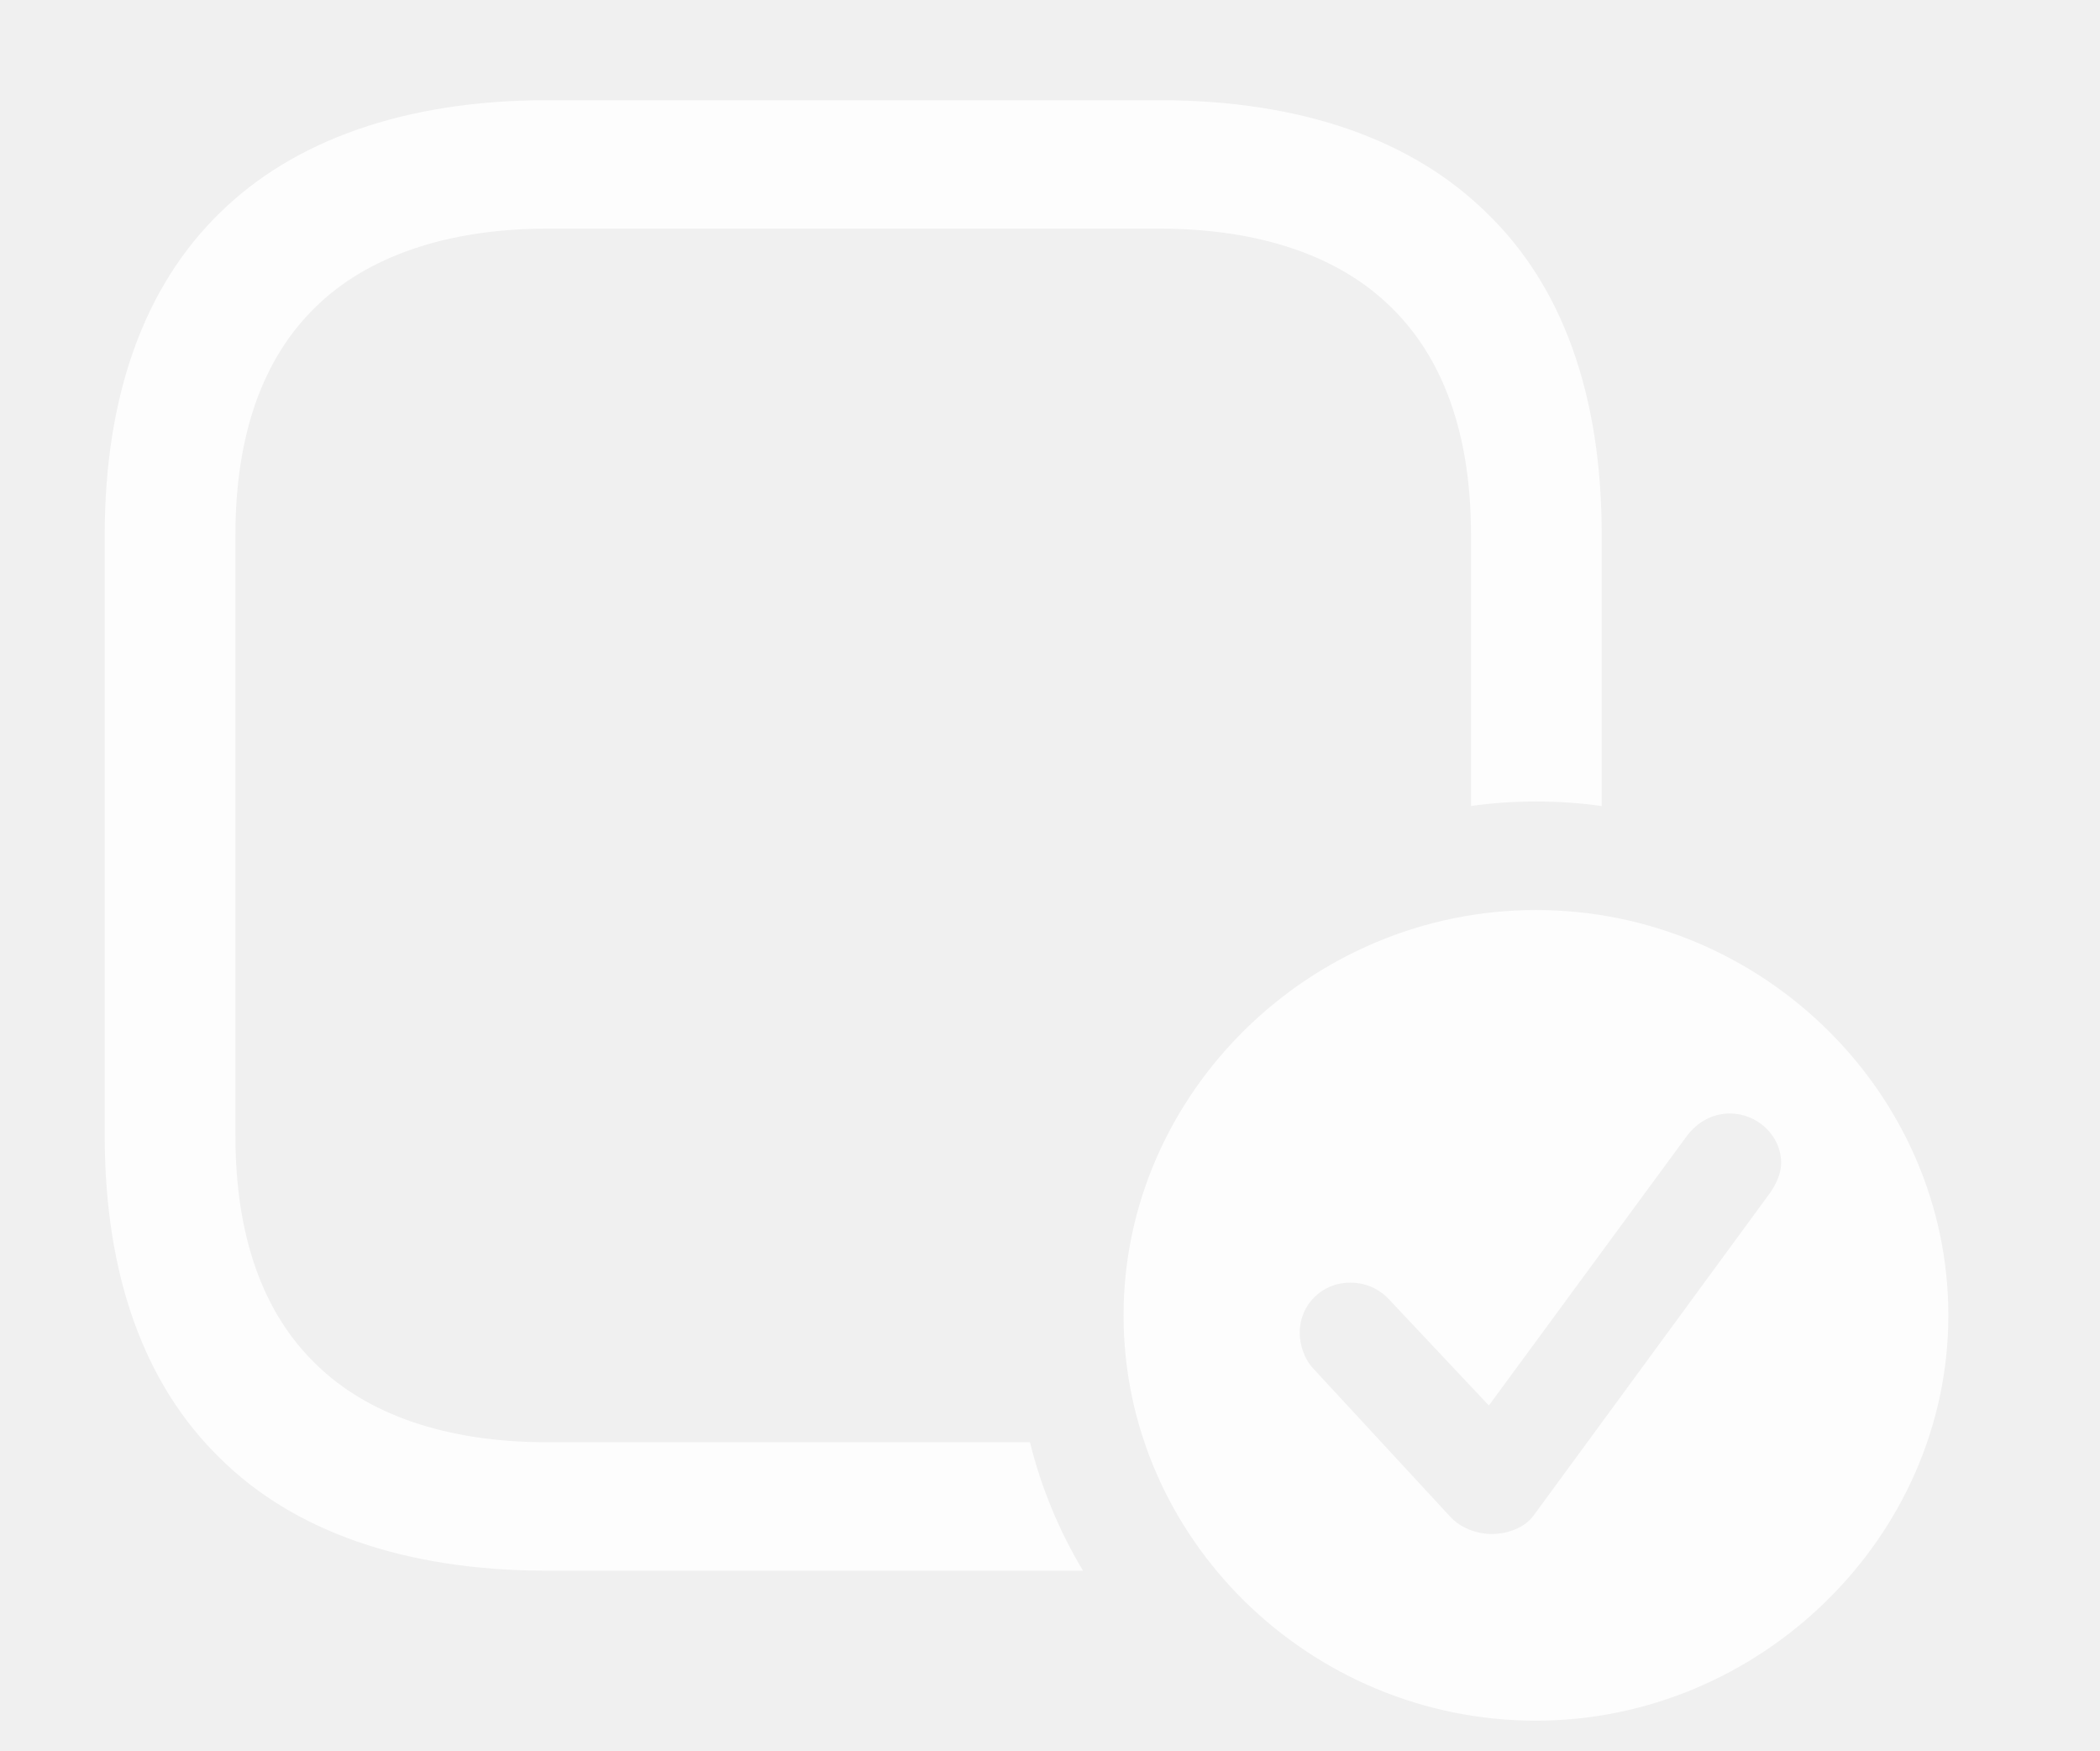
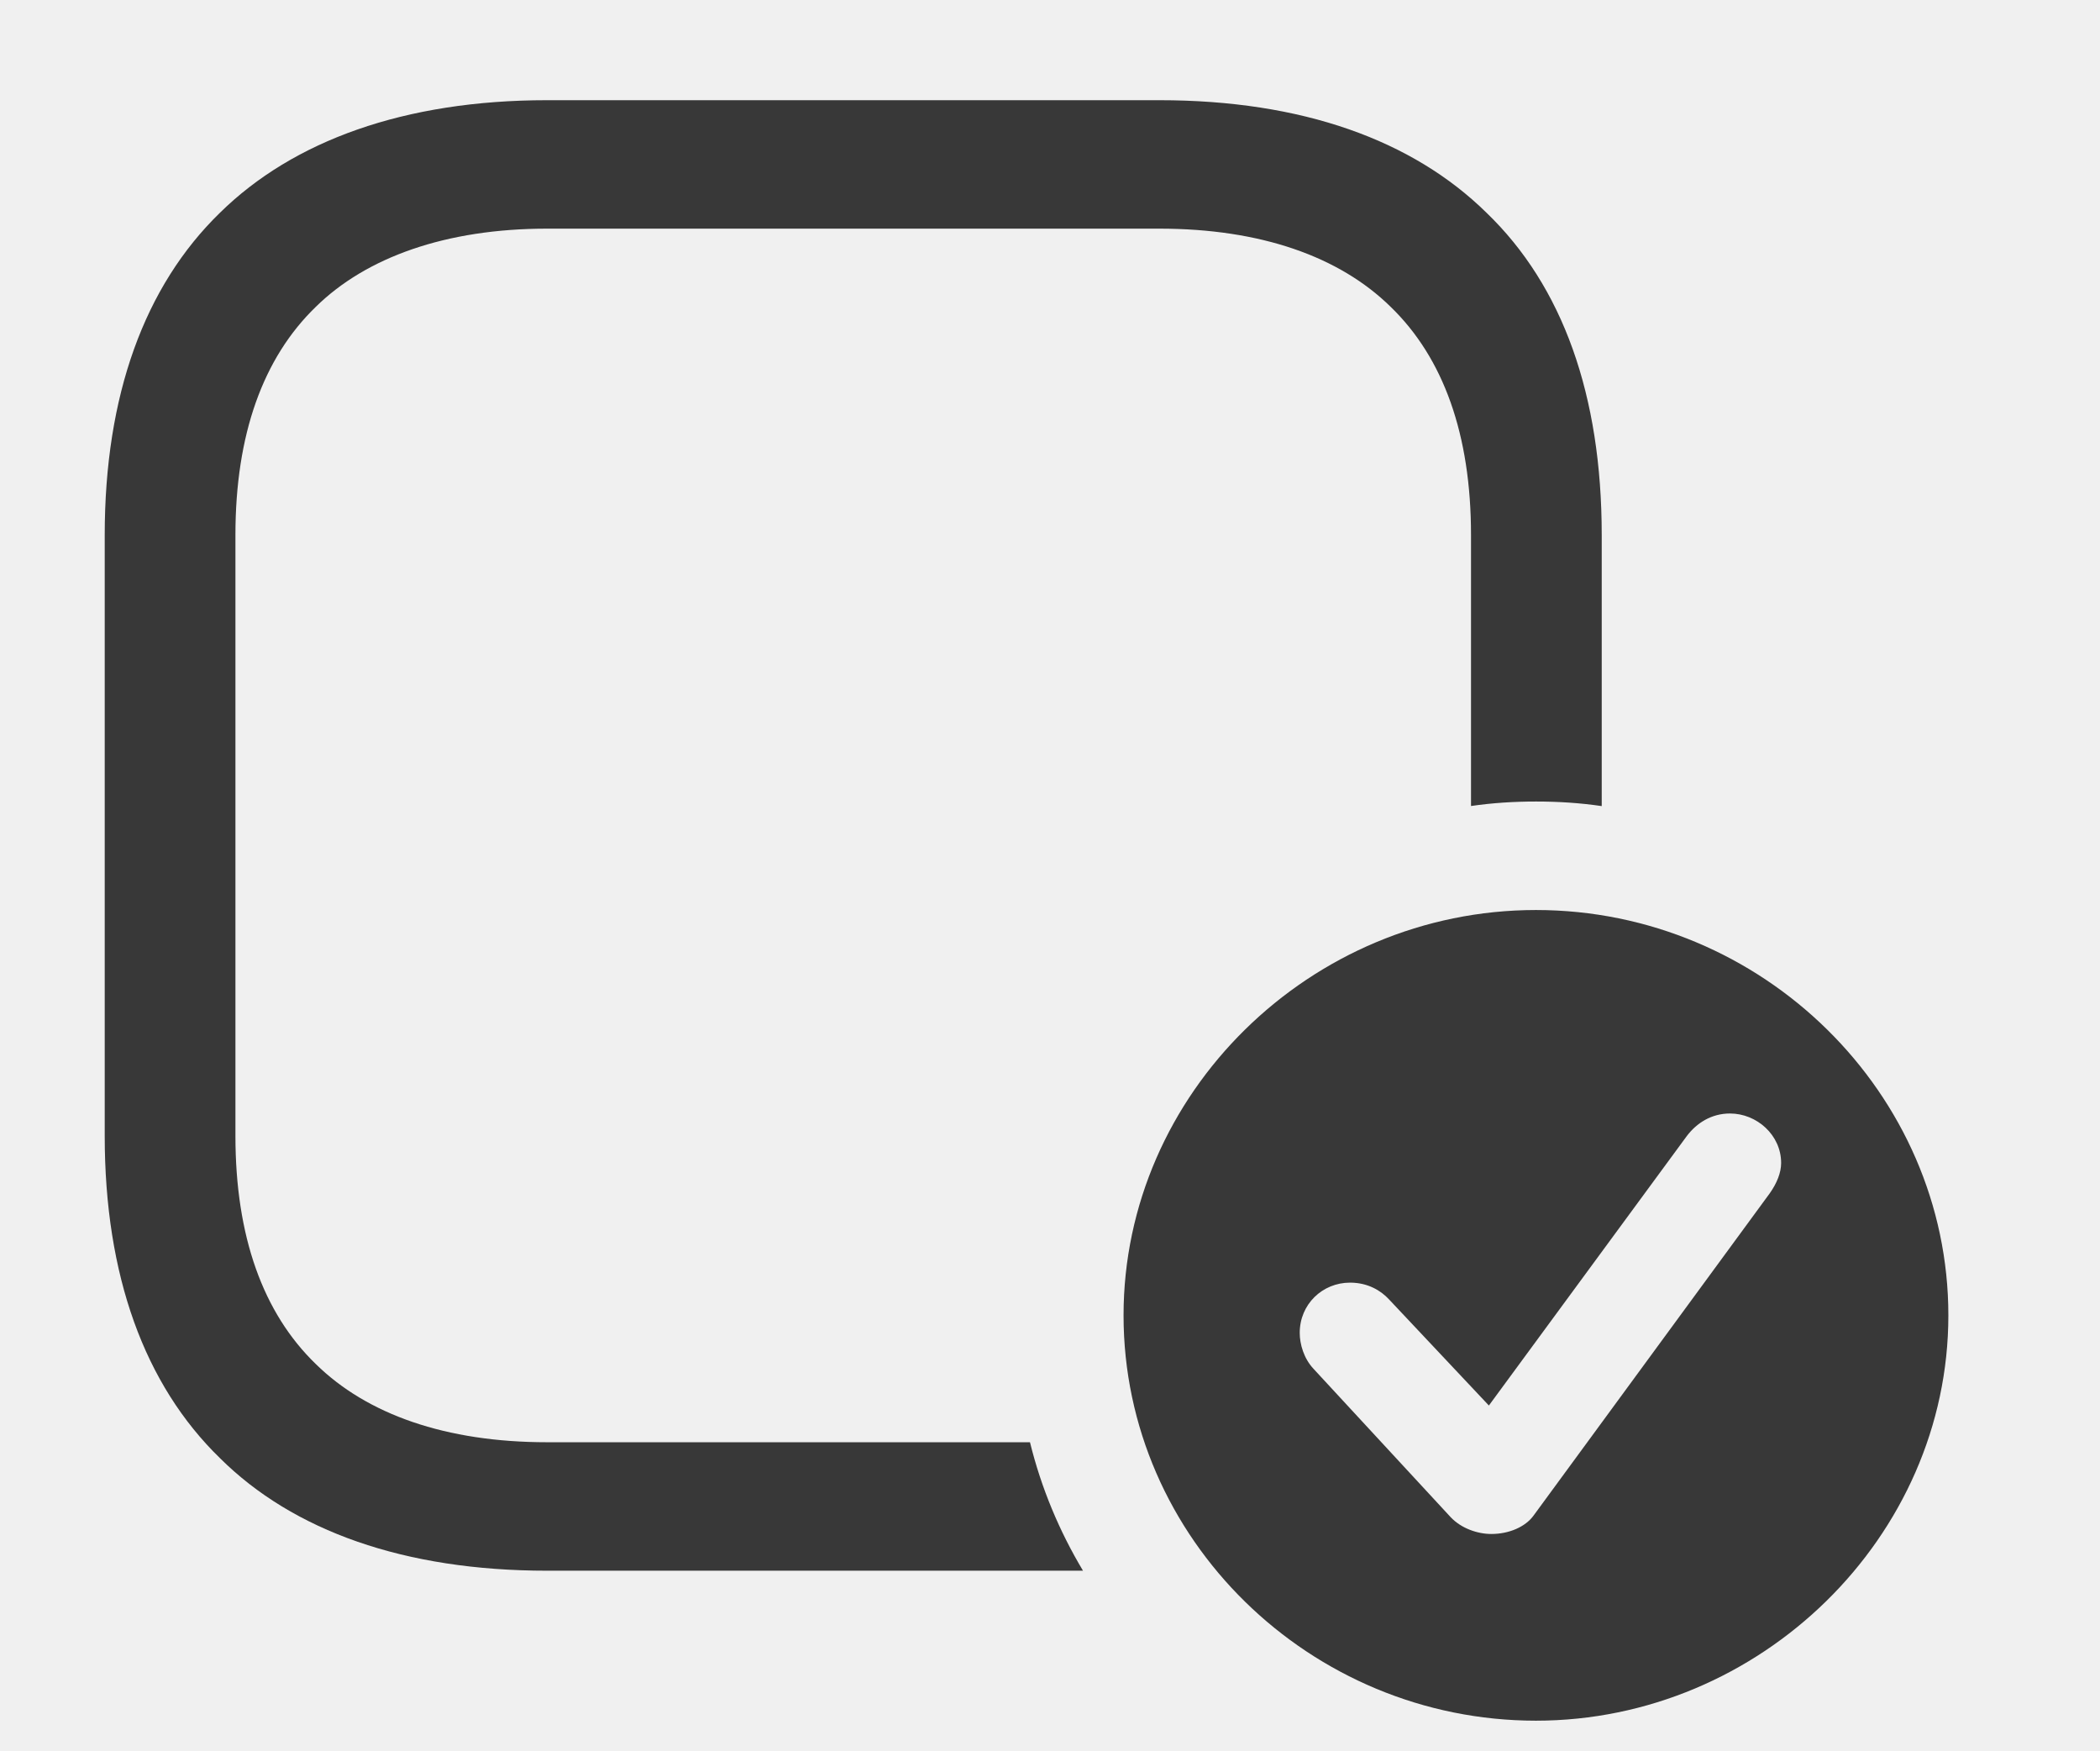
<svg xmlns="http://www.w3.org/2000/svg" width="120" height="100" viewBox="0 0 120 100" fill="none">
  <g clip-path="url(#clip0_2930_65515)">
-     <path d="M84.94 12.151C89.3 16.344 91.527 22.589 91.527 30.566V46.051C90.301 45.87 89.044 45.79 87.77 45.79C86.511 45.79 85.27 45.869 84.058 46.046V30.566C84.058 24.823 82.481 20.447 79.466 17.529C76.543 14.658 72.043 13.062 66.245 13.062H31.267C25.468 13.062 20.922 14.703 18.046 17.529C15.03 20.447 13.453 24.823 13.453 30.566V64.889C13.453 70.633 15.03 75.009 18.046 77.926C20.968 80.797 25.468 82.393 31.267 82.393H58.856C59.499 85.007 60.532 87.471 61.886 89.732H31.267C23.102 89.732 16.747 87.453 12.572 83.304C8.257 79.111 5.984 72.866 5.984 64.889V30.566C5.984 22.589 8.257 16.344 12.572 12.151C16.747 8.048 23.102 5.724 31.267 5.724H66.245C74.409 5.724 80.718 8.003 84.94 12.151Z" fill="white" fill-opacity="0.85" />
-     <path d="M111.335 75.144C111.335 87.816 100.573 98.3 87.769 98.3C74.873 98.3 64.203 87.907 64.203 75.144C64.203 62.472 74.873 51.988 87.769 51.988C100.712 51.988 111.335 62.472 111.335 75.144ZM96.398 64.888L85.079 80.295L79.373 74.233C78.909 73.731 78.167 73.275 77.146 73.275C75.569 73.275 74.27 74.506 74.27 76.147C74.27 76.785 74.502 77.606 75.058 78.198L82.898 86.677C83.501 87.315 84.43 87.634 85.218 87.634C86.238 87.634 87.166 87.224 87.63 86.585L101.13 68.17C101.547 67.578 101.779 66.985 101.779 66.438C101.779 64.842 100.387 63.612 98.857 63.612C97.79 63.612 96.955 64.159 96.398 64.888Z" fill="white" fill-opacity="0.85" />
+     <path d="M84.94 12.151C89.3 16.344 91.527 22.589 91.527 30.566V46.051C90.301 45.87 89.044 45.79 87.77 45.79C86.511 45.79 85.27 45.869 84.058 46.046V30.566C84.058 24.823 82.481 20.447 79.466 17.529C76.543 14.658 72.043 13.062 66.245 13.062H31.267C25.468 13.062 20.922 14.703 18.046 17.529C15.03 20.447 13.453 24.823 13.453 30.566V64.889C13.453 70.633 15.03 75.009 18.046 77.926C20.968 80.797 25.468 82.393 31.267 82.393H58.856C59.499 85.007 60.532 87.471 61.886 89.732H31.267C23.102 89.732 16.747 87.453 12.572 83.304C8.257 79.111 5.984 72.866 5.984 64.889V30.566C5.984 22.589 8.257 16.344 12.572 12.151C16.747 8.048 23.102 5.724 31.267 5.724H66.245C74.409 5.724 80.718 8.003 84.94 12.151Z" fill="#181818" fill-opacity="0.85" />
+     <path d="M111.335 75.144C111.335 87.816 100.573 98.3 87.769 98.3C74.873 98.3 64.203 87.907 64.203 75.144C64.203 62.472 74.873 51.988 87.769 51.988C100.712 51.988 111.335 62.472 111.335 75.144ZM96.398 64.888L85.079 80.295L79.373 74.233C78.909 73.731 78.167 73.275 77.146 73.275C75.569 73.275 74.27 74.506 74.27 76.147C74.27 76.785 74.502 77.606 75.058 78.198L82.898 86.677C83.501 87.315 84.43 87.634 85.218 87.634C86.238 87.634 87.166 87.224 87.63 86.585L101.13 68.17C101.547 67.578 101.779 66.985 101.779 66.438C101.779 64.842 100.387 63.612 98.857 63.612C97.79 63.612 96.955 64.159 96.398 64.888Z" fill="#181818" fill-opacity="0.85" />
  </g>
  <defs>
    <clipPath id="clip0_2930_65515">
      <rect width="120" height="100" fill="white" />
    </clipPath>
  </defs>
</svg>
